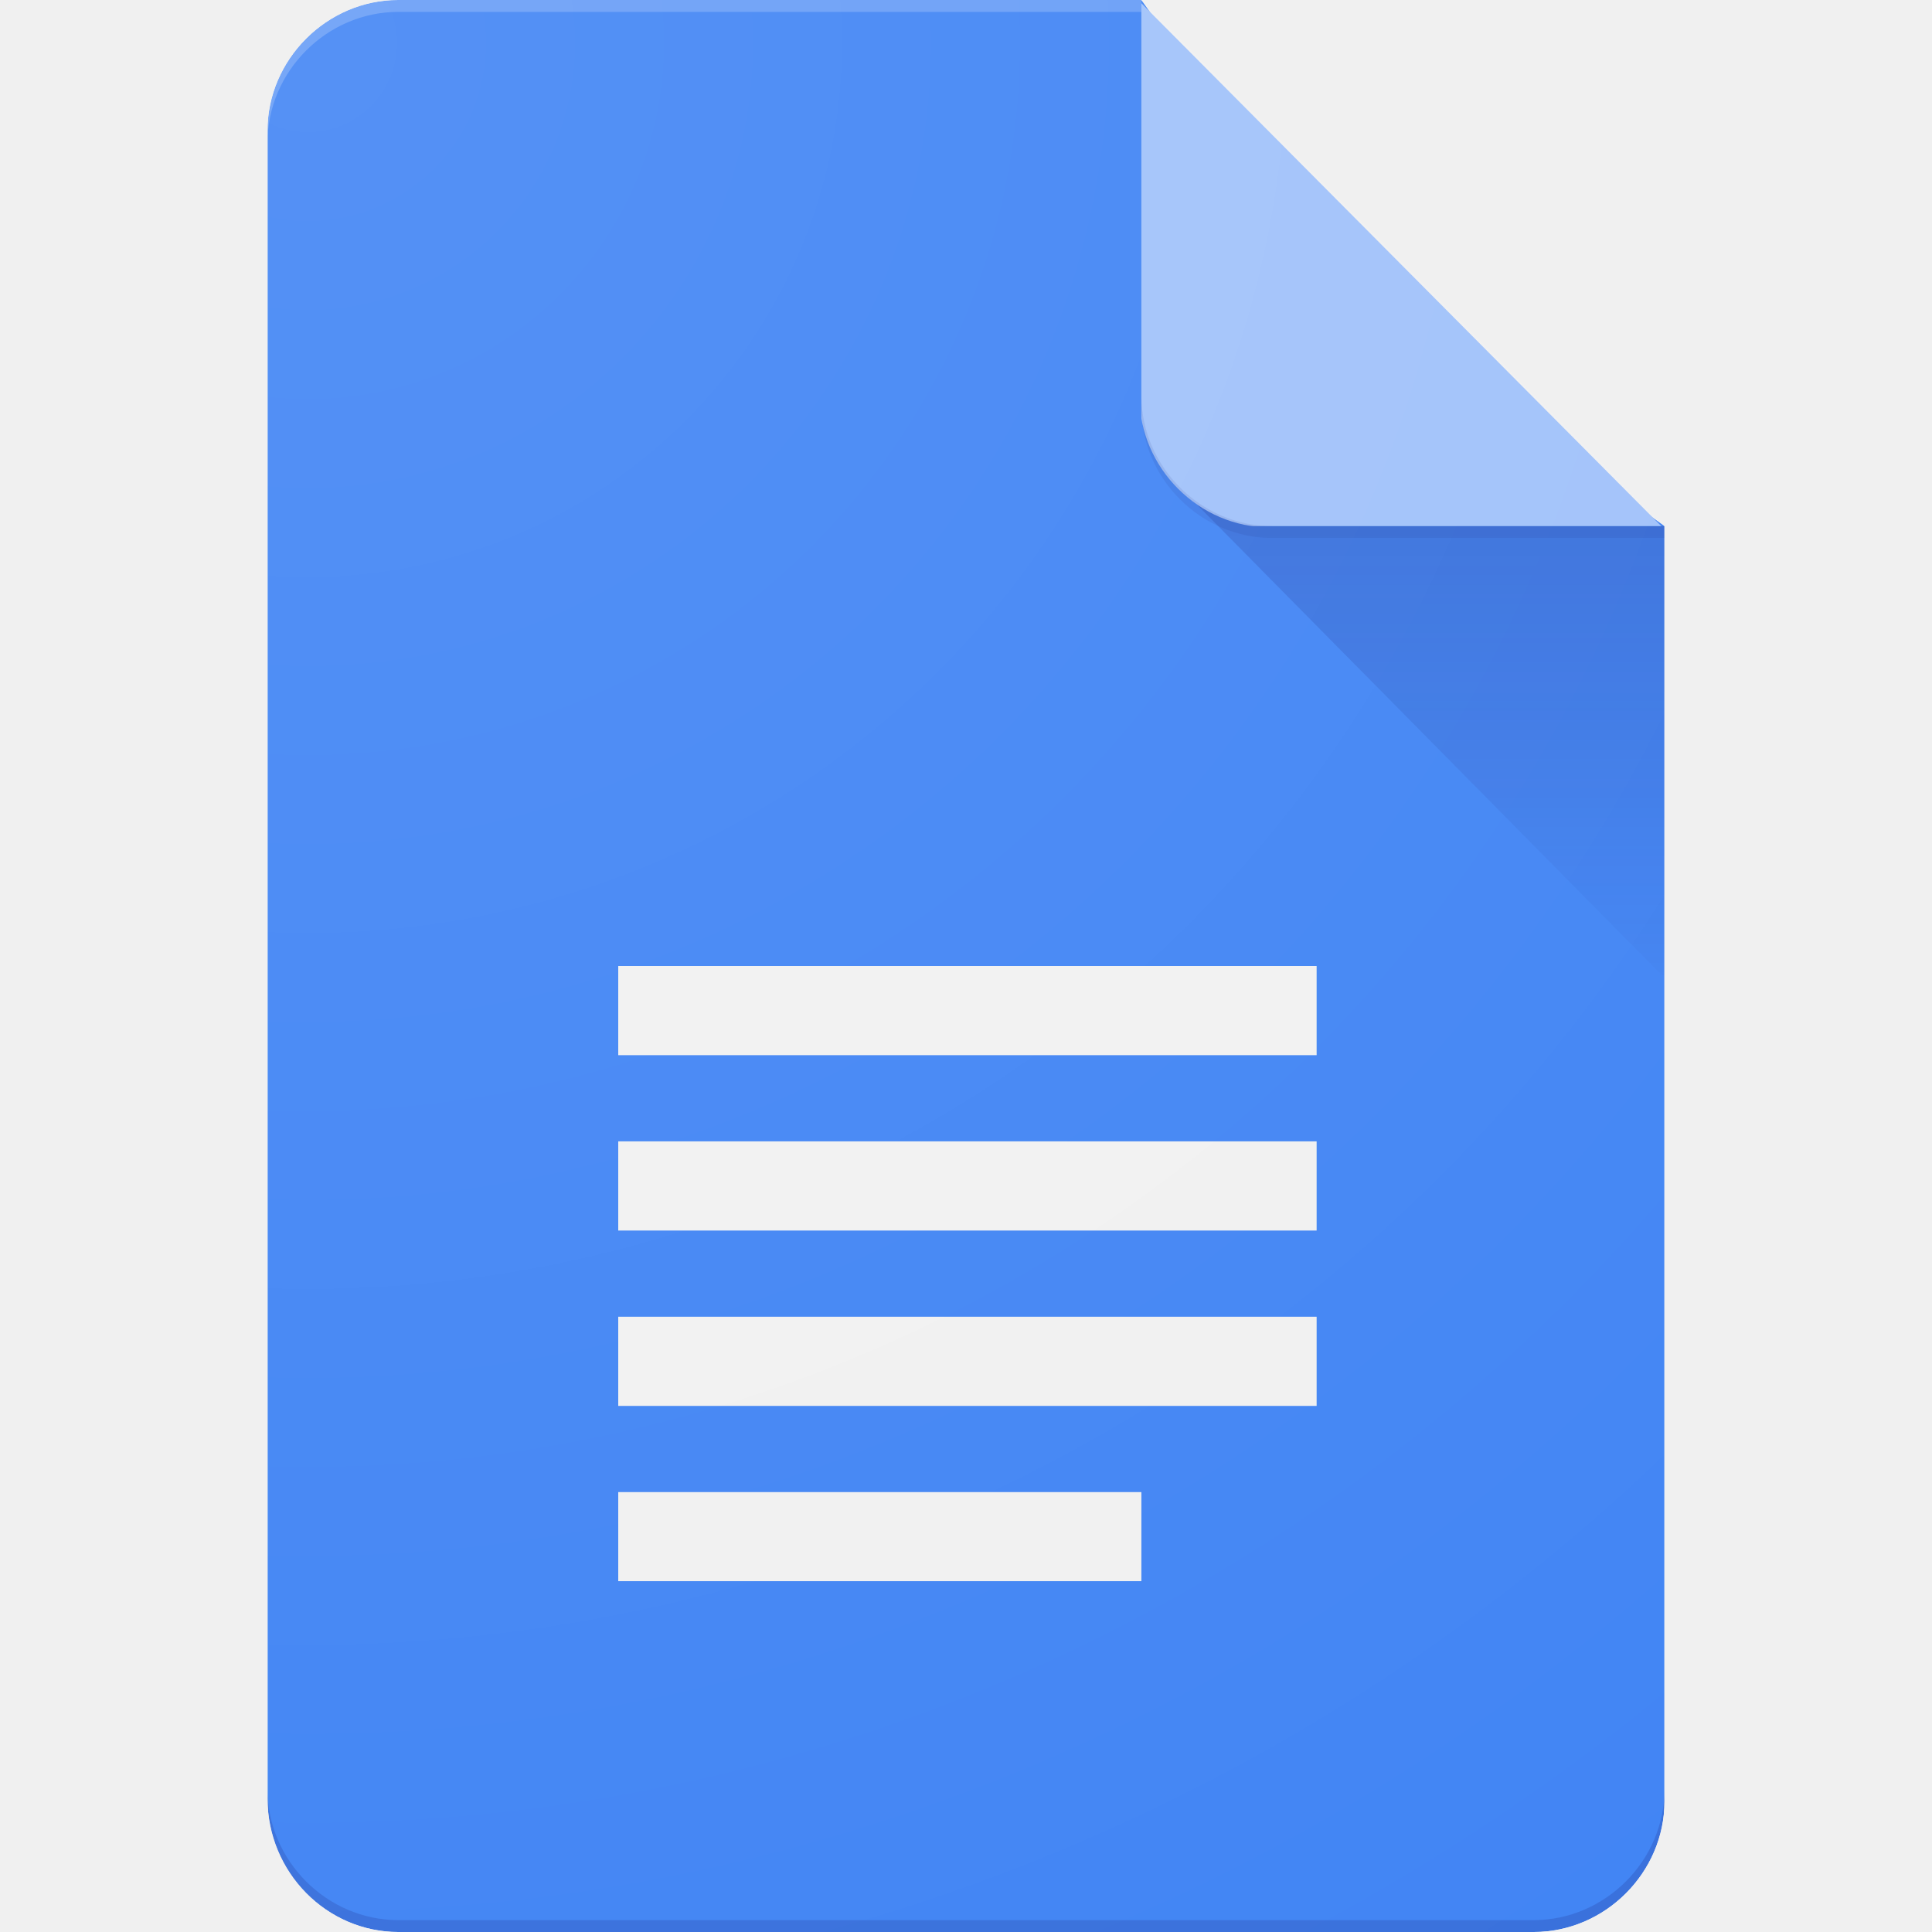
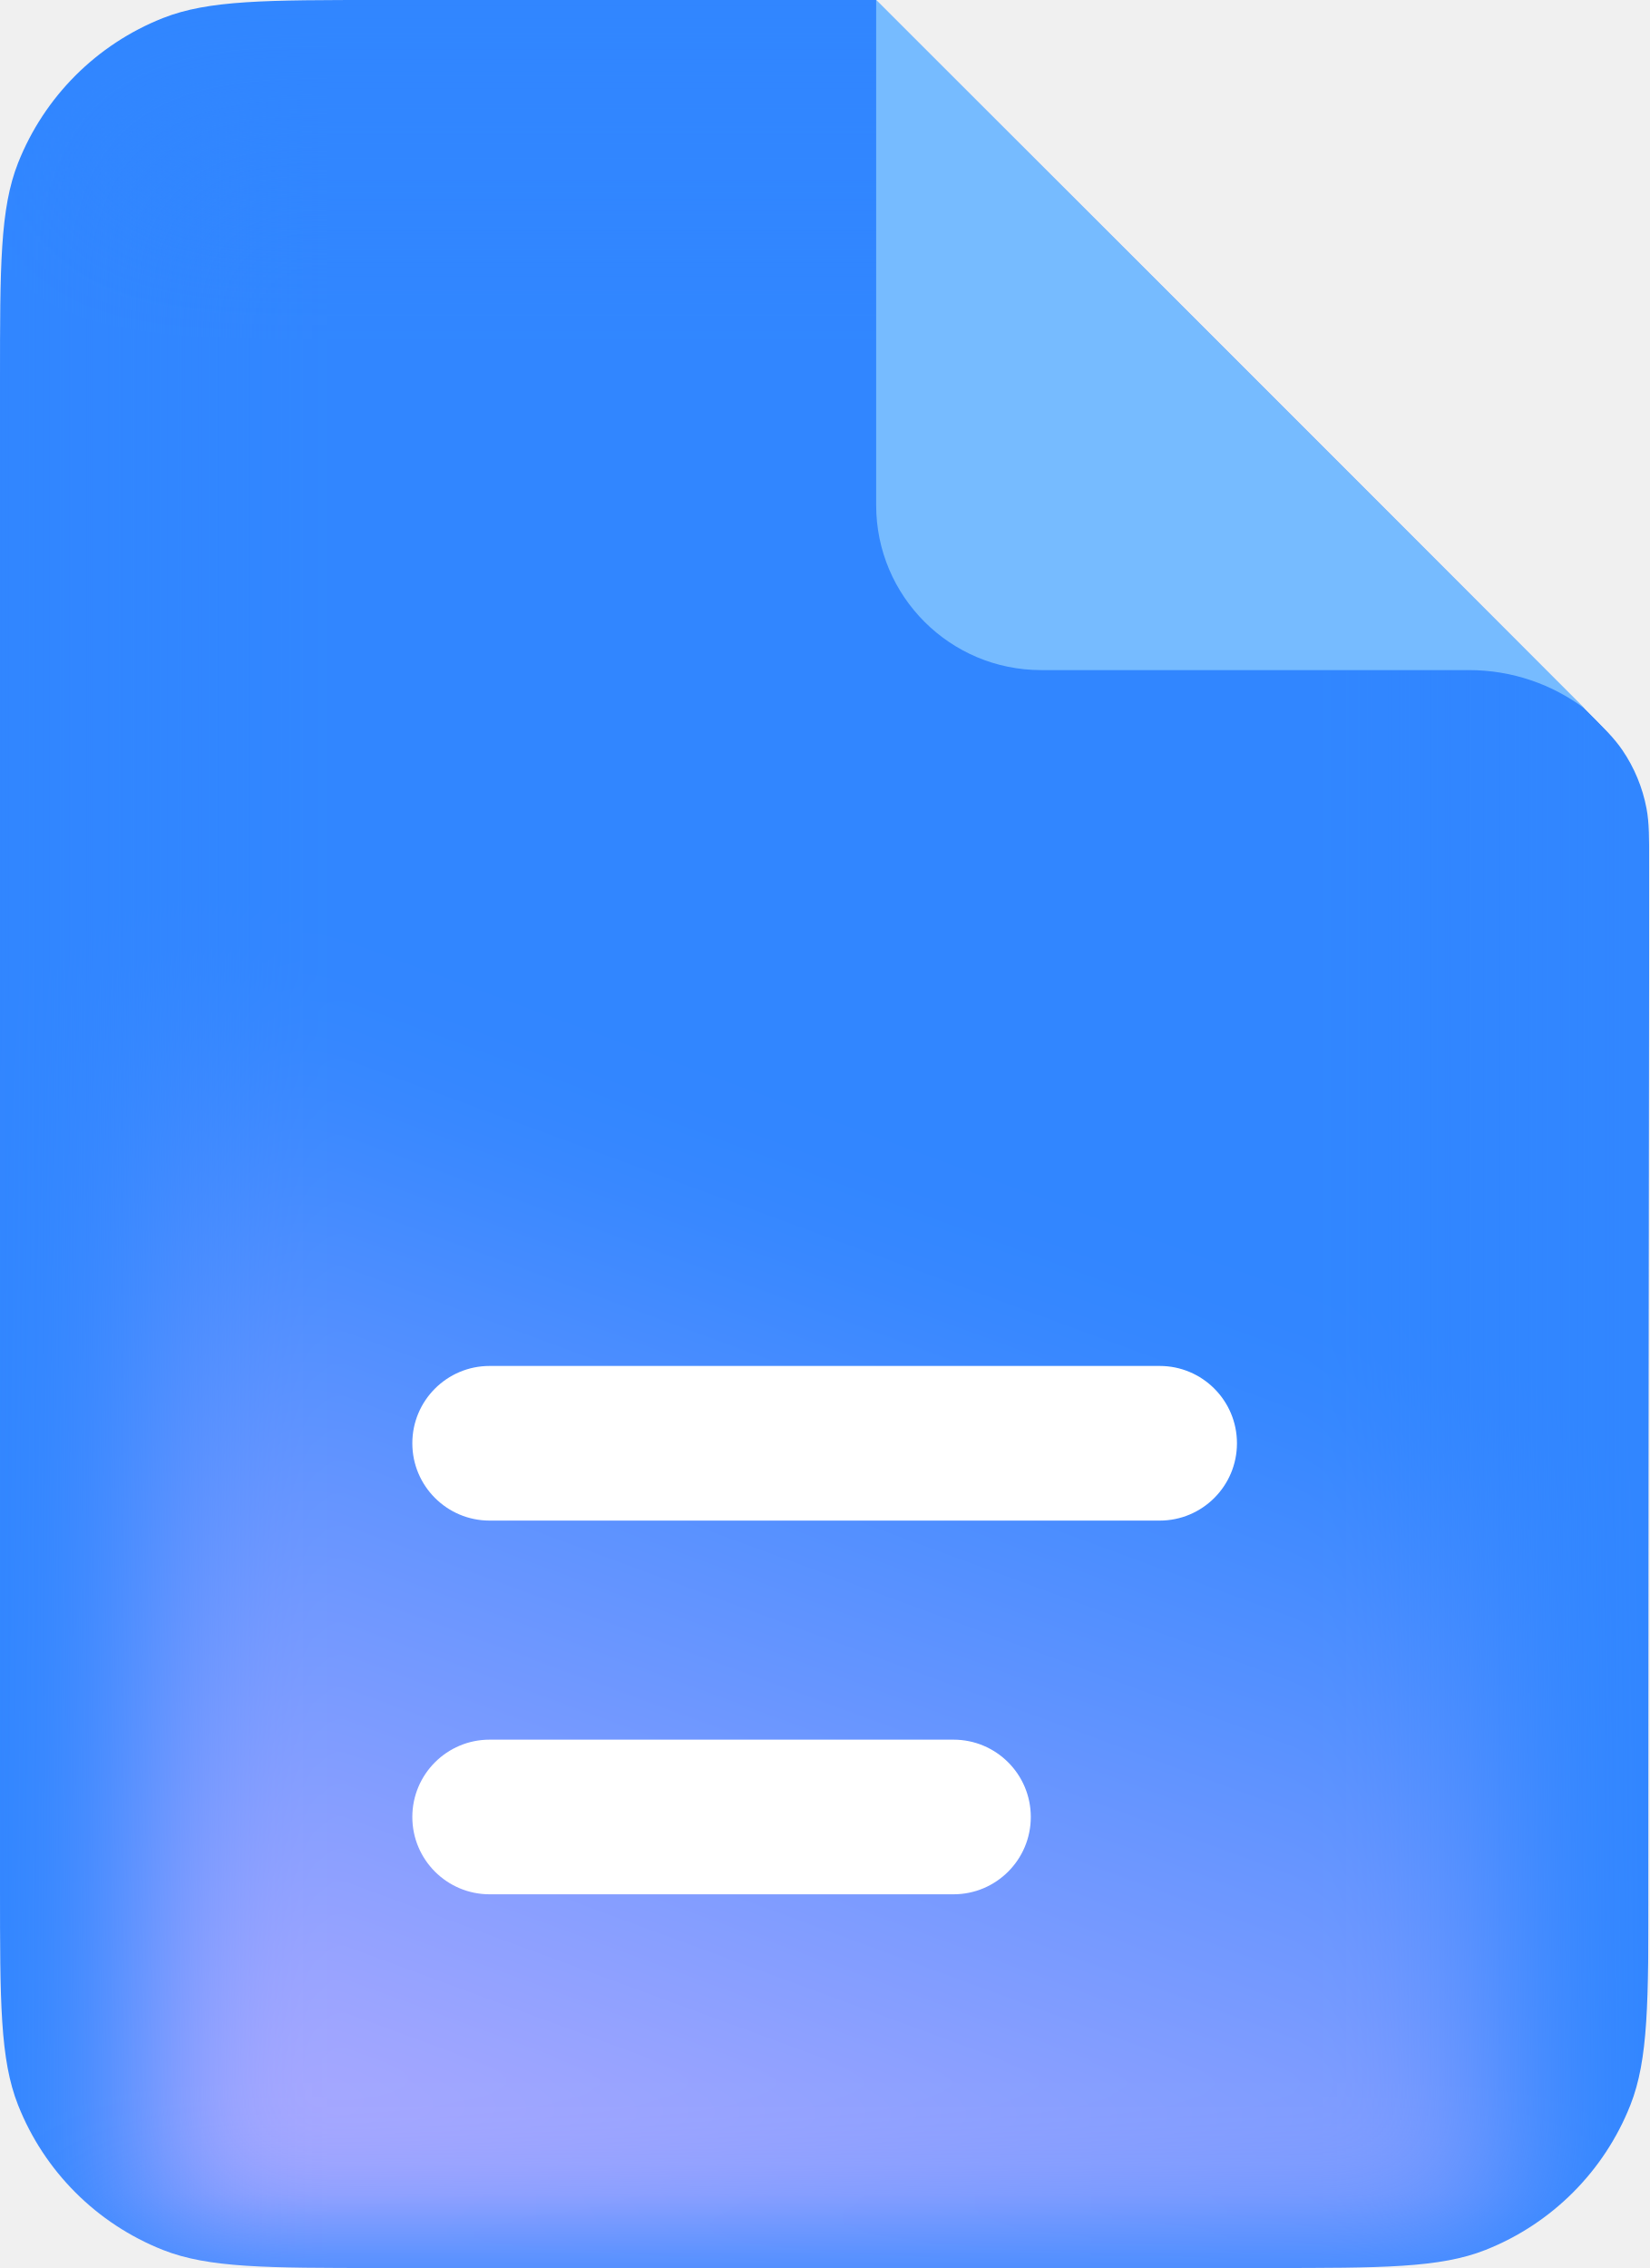
- <svg xmlns="http://www.w3.org/2000/svg" version="1.1" id="Layer_1" x="0px" y="0px" viewBox="0 0 65 65" style="enable-background:new 0 0 65 65;" xml:space="preserve">
-   <style type="text/css">
- 	.st0{filter:url(#Adobe_OpacityMaskFilter);}
- 	.st1{fill-rule:evenodd;clip-rule:evenodd;fill:#FFFFFF;}
- 	.st2{mask:url(#mask-2_00000006665360651253008030000015816150460199801270_);fill:#4285F4;}
- 	.st3{filter:url(#Adobe_OpacityMaskFilter_00000042706646416909094340000014114009894923936904_);}
- 	
- 		.st4{mask:url(#mask-4_00000071529964006230326400000009231776704501900474_);fill:url(#Path_00000079475144282146193040000000712700487540611996_);}
- 	.st5{filter:url(#Adobe_OpacityMaskFilter_00000090265914281599433530000003821920637436859831_);}
- 	.st6{mask:url(#mask-7_00000022520222893580989330000007313347011654691486_);fill:#F1F1F1;}
- 	.st7{filter:url(#Adobe_OpacityMaskFilter_00000122717926511010767890000014295326223961237694_);}
- 	.st8{mask:url(#mask-9_00000161609306530163113920000000929194771099055537_);}
- 	.st9{fill:#A1C2FA;}
- 	.st10{filter:url(#Adobe_OpacityMaskFilter_00000116222507633265271690000016569726697613428640_);}
- 	.st11{mask:url(#mask-11_00000022540471834104287010000008614794088117403279_);fill:#FFFFFF;fill-opacity:0.2;}
- 	.st12{filter:url(#Adobe_OpacityMaskFilter_00000145018276576021927760000008182710564685854861_);}
- 	.st13{mask:url(#mask-13_00000103239531573292680690000003765358567480238473_);fill:#1A237E;fill-opacity:0.2;}
- 	.st14{filter:url(#Adobe_OpacityMaskFilter_00000012466808145921034760000011677951616500107909_);}
- 	.st15{mask:url(#mask-15_00000077305256161532744720000012577079319692252821_);fill:#1A237E;fill-opacity:0.1;}
- 	.st16{fill:url(#Path_00000043451749834792482720000000051822332812799877_);}
- </style>
-   <g id="Page-1">
-     <g id="Consumer-Apps-Docs-Large-VD-R8" transform="translate(-451, -463)">
-       <g id="Hero" transform="translate(0, 63)">
-         <g id="Personal" transform="translate(277, 309)">
-           <g id="Docs-icon" transform="translate(174, 91)">
-             <g id="Group_00000039815731916415579800000015534583280530273727_">
-               <g id="Clipped">
-                 <g id="SVGID_1_">
- 							</g>
-                 <defs>
-                   <filter id="Adobe_OpacityMaskFilter" filterUnits="userSpaceOnUse" x="9" y="0" width="47" height="65">
-                     <feColorMatrix type="matrix" values="1 0 0 0 0  0 1 0 0 0  0 0 1 0 0  0 0 0 1 0" />
-                   </filter>
-                 </defs>
-                 <mask maskUnits="userSpaceOnUse" x="9" y="0" width="47" height="65" id="mask-2_00000006665360651253008030000015816150460199801270_">
-                   <g class="st0">
-                     <path id="path-1_00000183935517126922670080000004706986475968830651_" class="st1" d="M38.4,0h-25C11,0,9,2,9,4.4v56.1           C9,63,11,65,13.4,65h38.2c2.4,0,4.4-2,4.4-4.4V17.7L38.4,0z" />
-                   </g>
-                 </mask>
-                 <path id="Path" class="st2" d="M38.4,0h-25C11,0,9,2,9,4.4v56.1C9,63,11,65,13.4,65h38.2c2.4,0,4.4-2,4.4-4.4V17.7l-10.3-7.4         L38.4,0z" />
-               </g>
-               <g id="Clipped_00000165925366152088101390000010280308576248348823_">
-                 <g id="SVGID_00000147203491768933154180000003553119466771936907_">
- 							</g>
-                 <defs>
-                   <filter id="Adobe_OpacityMaskFilter_00000079474888357132997350000004637925761171662505_" filterUnits="userSpaceOnUse" x="39.7" y="16.4" width="16.3" height="16.4">
-                     <feColorMatrix type="matrix" values="1 0 0 0 0  0 1 0 0 0  0 0 1 0 0  0 0 0 1 0" />
-                   </filter>
-                 </defs>
-                 <mask maskUnits="userSpaceOnUse" x="39.7" y="16.4" width="16.3" height="16.4" id="mask-4_00000071529964006230326400000009231776704501900474_">
-                   <g style="filter:url(#Adobe_OpacityMaskFilter_00000079474888357132997350000004637925761171662505_);">
-                     <path id="path-3_00000112630886451024378310000005509522231997115801_" class="st1" d="M38.4,0h-25C11,0,9,2,9,4.4v56.1           C9,63,11,65,13.4,65h38.2c2.4,0,4.4-2,4.4-4.4V17.7L38.4,0z" />
-                   </g>
-                 </mask>
-                 <linearGradient id="Path_00000099625204886200472630000012845442209873264524_" gradientUnits="userSpaceOnUse" x1="-247.727" y1="430.185" x2="-247.727" y2="429.271" gradientTransform="matrix(16.3362 0 0 -16.4273 4094.749 7084.606)">
-                   <stop offset="0" style="stop-color:#1A237E;stop-opacity:0.2" />
-                   <stop offset="1" style="stop-color:#1A237E;stop-opacity:2.000000e-02" />
-                 </linearGradient>
-                 <polygon id="Path_00000090998338887362948090000011852889388768502181_" style="mask:url(#mask-4_00000071529964006230326400000009231776704501900474_);fill:url(#Path_00000099625204886200472630000012845442209873264524_);" points="         39.7,16.4 56,32.9 56,17.7        " />
-               </g>
-               <g id="Clipped_00000144335446987501849120000017546506348405273220_">
-                 <g id="SVGID_00000166665808299023528170000016341914041806363325_">
- 							</g>
-                 <defs>
-                   <filter id="Adobe_OpacityMaskFilter_00000128483523559334780750000014354531136917989307_" filterUnits="userSpaceOnUse" x="20.8" y="32.5" width="23.5" height="20.7">
-                     <feColorMatrix type="matrix" values="1 0 0 0 0  0 1 0 0 0  0 0 1 0 0  0 0 0 1 0" />
-                   </filter>
-                 </defs>
-                 <mask maskUnits="userSpaceOnUse" x="20.8" y="32.5" width="23.5" height="20.7" id="mask-7_00000022520222893580989330000007313347011654691486_">
-                   <g style="filter:url(#Adobe_OpacityMaskFilter_00000128483523559334780750000014354531136917989307_);">
-                     <path id="path-6_00000014612766244683087220000015715282377240356502_" class="st1" d="M38.4,0h-25C11,0,9,2,9,4.4v56.1           C9,63,11,65,13.4,65h38.2c2.4,0,4.4-2,4.4-4.4V17.7L38.4,0z" />
-                   </g>
-                 </mask>
-                 <path id="Shape" class="st6" d="M20.8,47.3h23.5v-3H20.8V47.3z M20.8,53.2h17.6v-3H20.8V53.2z M20.8,32.5v3h23.5v-3H20.8z          M20.8,41.4h23.5v-3H20.8V41.4z" />
-               </g>
-               <g id="Clipped_00000063615607702338479990000008985842598221619864_">
-                 <g id="SVGID_00000020378314834367208940000013498735039779991945_">
- 							</g>
-                 <defs>
-                   <filter id="Adobe_OpacityMaskFilter_00000134241510452460128540000007662852722663464638_" filterUnits="userSpaceOnUse" x="38.4" y="0" width="17.6" height="17.7">
-                     <feColorMatrix type="matrix" values="1 0 0 0 0  0 1 0 0 0  0 0 1 0 0  0 0 0 1 0" />
-                   </filter>
-                 </defs>
-                 <mask maskUnits="userSpaceOnUse" x="38.4" y="0" width="17.6" height="17.7" id="mask-9_00000161609306530163113920000000929194771099055537_">
-                   <g style="filter:url(#Adobe_OpacityMaskFilter_00000134241510452460128540000007662852722663464638_);">
-                     <path id="path-8_00000000938359746877663320000013099713011969658284_" class="st1" d="M38.4,0h-25C11,0,9,2,9,4.4v56.1           C9,63,11,65,13.4,65h38.2c2.4,0,4.4-2,4.4-4.4V17.7L38.4,0z" />
-                   </g>
-                 </mask>
-                 <g id="Group" class="st8">
-                   <g transform="translate(26.4375, -2.954545)">
-                     <path id="Path_00000108293691220478987810000008368361833893993350_" class="st9" d="M11.9,3v13.3c0,2.4,2,4.4,4.4,4.4           h13.2L11.9,3z" />
-                   </g>
-                 </g>
-               </g>
-               <g id="Clipped_00000070114019615027412780000010867843500974598021_">
-                 <g id="SVGID_00000146470665538987885370000003387335333340250289_">
- 							</g>
-                 <defs>
-                   <filter id="Adobe_OpacityMaskFilter_00000107571196478059309540000000463614026554652071_" filterUnits="userSpaceOnUse" x="9" y="0" width="29.4" height="4.8">
-                     <feColorMatrix type="matrix" values="1 0 0 0 0  0 1 0 0 0  0 0 1 0 0  0 0 0 1 0" />
-                   </filter>
-                 </defs>
-                 <mask maskUnits="userSpaceOnUse" x="9" y="0" width="29.4" height="4.8" id="mask-11_00000022540471834104287010000008614794088117403279_">
-                   <g style="filter:url(#Adobe_OpacityMaskFilter_00000107571196478059309540000000463614026554652071_);">
-                     <path id="path-10_00000108999938727035637760000004299573033297463454_" class="st1" d="M38.4,0h-25C11,0,9,2,9,4.4v56.1           C9,63,11,65,13.4,65h38.2c2.4,0,4.4-2,4.4-4.4V17.7L38.4,0z" />
-                   </g>
-                 </mask>
-                 <path id="Path_00000091011883715167295770000000281009595859620235_" class="st11" d="M13.4,0C11,0,9,2,9,4.4v0.4         c0-2.4,2-4.4,4.4-4.4h25V0H13.4z" />
-               </g>
-               <g id="Clipped_00000150100259450524749640000013996628121810574497_">
-                 <g id="SVGID_00000086652122051173849110000002827149217323571074_">
- 							</g>
-                 <defs>
-                   <filter id="Adobe_OpacityMaskFilter_00000031206198798946935190000005276083653725010359_" filterUnits="userSpaceOnUse" x="9" y="60.2" width="47" height="4.8">
-                     <feColorMatrix type="matrix" values="1 0 0 0 0  0 1 0 0 0  0 0 1 0 0  0 0 0 1 0" />
-                   </filter>
-                 </defs>
-                 <mask maskUnits="userSpaceOnUse" x="9" y="60.2" width="47" height="4.8" id="mask-13_00000103239531573292680690000003765358567480238473_">
-                   <g style="filter:url(#Adobe_OpacityMaskFilter_00000031206198798946935190000005276083653725010359_);">
-                     <path id="path-12_00000080202354503203791700000009663305867633827205_" class="st1" d="M38.4,0h-25C11,0,9,2,9,4.4v56.1           C9,63,11,65,13.4,65h38.2c2.4,0,4.4-2,4.4-4.4V17.7L38.4,0z" />
-                   </g>
-                 </mask>
-                 <path id="Path_00000006684209341947994950000008296348333787349926_" class="st13" d="M51.6,64.6H13.4c-2.4,0-4.4-2-4.4-4.4         v0.4C9,63,11,65,13.4,65h38.2c2.4,0,4.4-2,4.4-4.4v-0.4C56,62.6,54,64.6,51.6,64.6z" />
-               </g>
-               <g id="Clipped_00000116218724055260859410000002261142663580768384_">
-                 <g id="SVGID_00000140002261428100278390000014664059931679466143_">
- 							</g>
-                 <defs>
-                   <filter id="Adobe_OpacityMaskFilter_00000011744996059191933610000012908526415670856064_" filterUnits="userSpaceOnUse" x="38.4" y="13.3" width="17.6" height="4.8">
-                     <feColorMatrix type="matrix" values="1 0 0 0 0  0 1 0 0 0  0 0 1 0 0  0 0 0 1 0" />
-                   </filter>
-                 </defs>
-                 <mask maskUnits="userSpaceOnUse" x="38.4" y="13.3" width="17.6" height="4.8" id="mask-15_00000077305256161532744720000012577079319692252821_">
-                   <g style="filter:url(#Adobe_OpacityMaskFilter_00000011744996059191933610000012908526415670856064_);">
-                     <path id="path-14_00000140005722580533447110000001141077729797677708_" class="st1" d="M38.4,0h-25C11,0,9,2,9,4.4v56.1           C9,63,11,65,13.4,65h38.2c2.4,0,4.4-2,4.4-4.4V17.7L38.4,0z" />
-                   </g>
-                 </mask>
-                 <path id="Path_00000161598356951014167120000005829978711715178887_" class="st15" d="M42.8,17.7c-2.4,0-4.4-2-4.4-4.4v0.4         c0,2.4,2,4.4,4.4,4.4H56v-0.4H42.8z" />
-               </g>
-             </g>
-             <radialGradient id="Path_00000082333305349298105590000016096316254731515269_" cx="-259.139" cy="445.608" r="1.613" gradientTransform="matrix(47 0 0 -47 12190 20945.32)" gradientUnits="userSpaceOnUse">
-               <stop offset="0" style="stop-color:#FFFFFF;stop-opacity:0.1" />
-               <stop offset="1" style="stop-color:#FFFFFF;stop-opacity:0" />
-             </radialGradient>
-             <path id="Path_00000085966981651435548610000005955471472103139232_" style="fill:url(#Path_00000082333305349298105590000016096316254731515269_);" d="       M38.4,0h-25C11,0,9,2,9,4.4v56.1C9,63,11,65,13.4,65h38.2c2.4,0,4.4-2,4.4-4.4V17.7L38.4,0z" />
-           </g>
-         </g>
-       </g>
+ <svg xmlns="http://www.w3.org/2000/svg" width="800" height="1100.04" viewBox="0 0 800 1100.04" fill="none">
+   <mask id="a" maskUnits="userSpaceOnUse" x="32" y="8" width="128" height="176">
+     <path d="M130.334 184H61.6c-8.944 0-13.415 0-16.962-1.404a20 20 0 0 1-11.233-11.234C32 167.815 32 163.343 32 154.4V37.6c0-8.944 0-13.415 1.405-16.962a20 20 0 0 1 11.233-11.233C48.185 8 52.657 8 61.6 8H100l54.793 54.793v0c1.661 1.661 2.492 2.491 3.13 3.43a11.99 11.99 0 0 1 1.862 4.501c.212 1.115.212 2.301.21 4.673-.035 48.919-.057 49.401-.058 78.968 0 8.966 0 13.45-1.405 16.997a20 20 0 0 1-11.233 11.233C143.752 184 139.279 184 130.334 184" fill="#fff" />
+   </mask>
+   <g mask="url(#a)" transform="matrix(6.250228,0,0,6.250228,-200.0073,-50.00182)">
+     <path d="M159.94 184H32V8h68l59.999 60z" fill="#3186ff" />
+     <g filter="url(#b)">
+       <path d="M43 192h106V20H43Z" fill="url(#c)" />
    </g>
  </g>
+   <path d="M768.747 343.732c-15.663-11.755-35.126-18.72-56.221-18.72H505.018c-44.183 0-80.003-35.819-80.003-80.002V0Z" fill="#76bbff" />
+   <rect x="200.013" y="662.524" width="400.015" height="75.003" rx="37.501" fill="#ffffff" />
+   <rect x="200.013" y="843.781" width="300.011" height="75.003" rx="37.501" fill="#ffffff" />
+   <defs>
+     <linearGradient id="c" x1="96" y1="59.284" x2="54.612" y2="171.338" gradientUnits="userSpaceOnUse">
+       <stop offset=".33" stop-color="#3186FF" />
+       <stop offset="1" stop-color="#A9A8FF" />
+     </linearGradient>
+     <filter id="b" x="31" y="8" width="130" height="196" filterUnits="userSpaceOnUse" color-interpolation-filters="sRGB">
+       <feFlood flood-opacity="0" result="BackgroundImageFix" />
+       <feBlend mode="normal" in="SourceGraphic" in2="BackgroundImageFix" result="shape" />
+       <feGaussianBlur stdDeviation="6" result="effect1_foregroundBlur_37242_8762" />
+     </filter>
+   </defs>
</svg>
